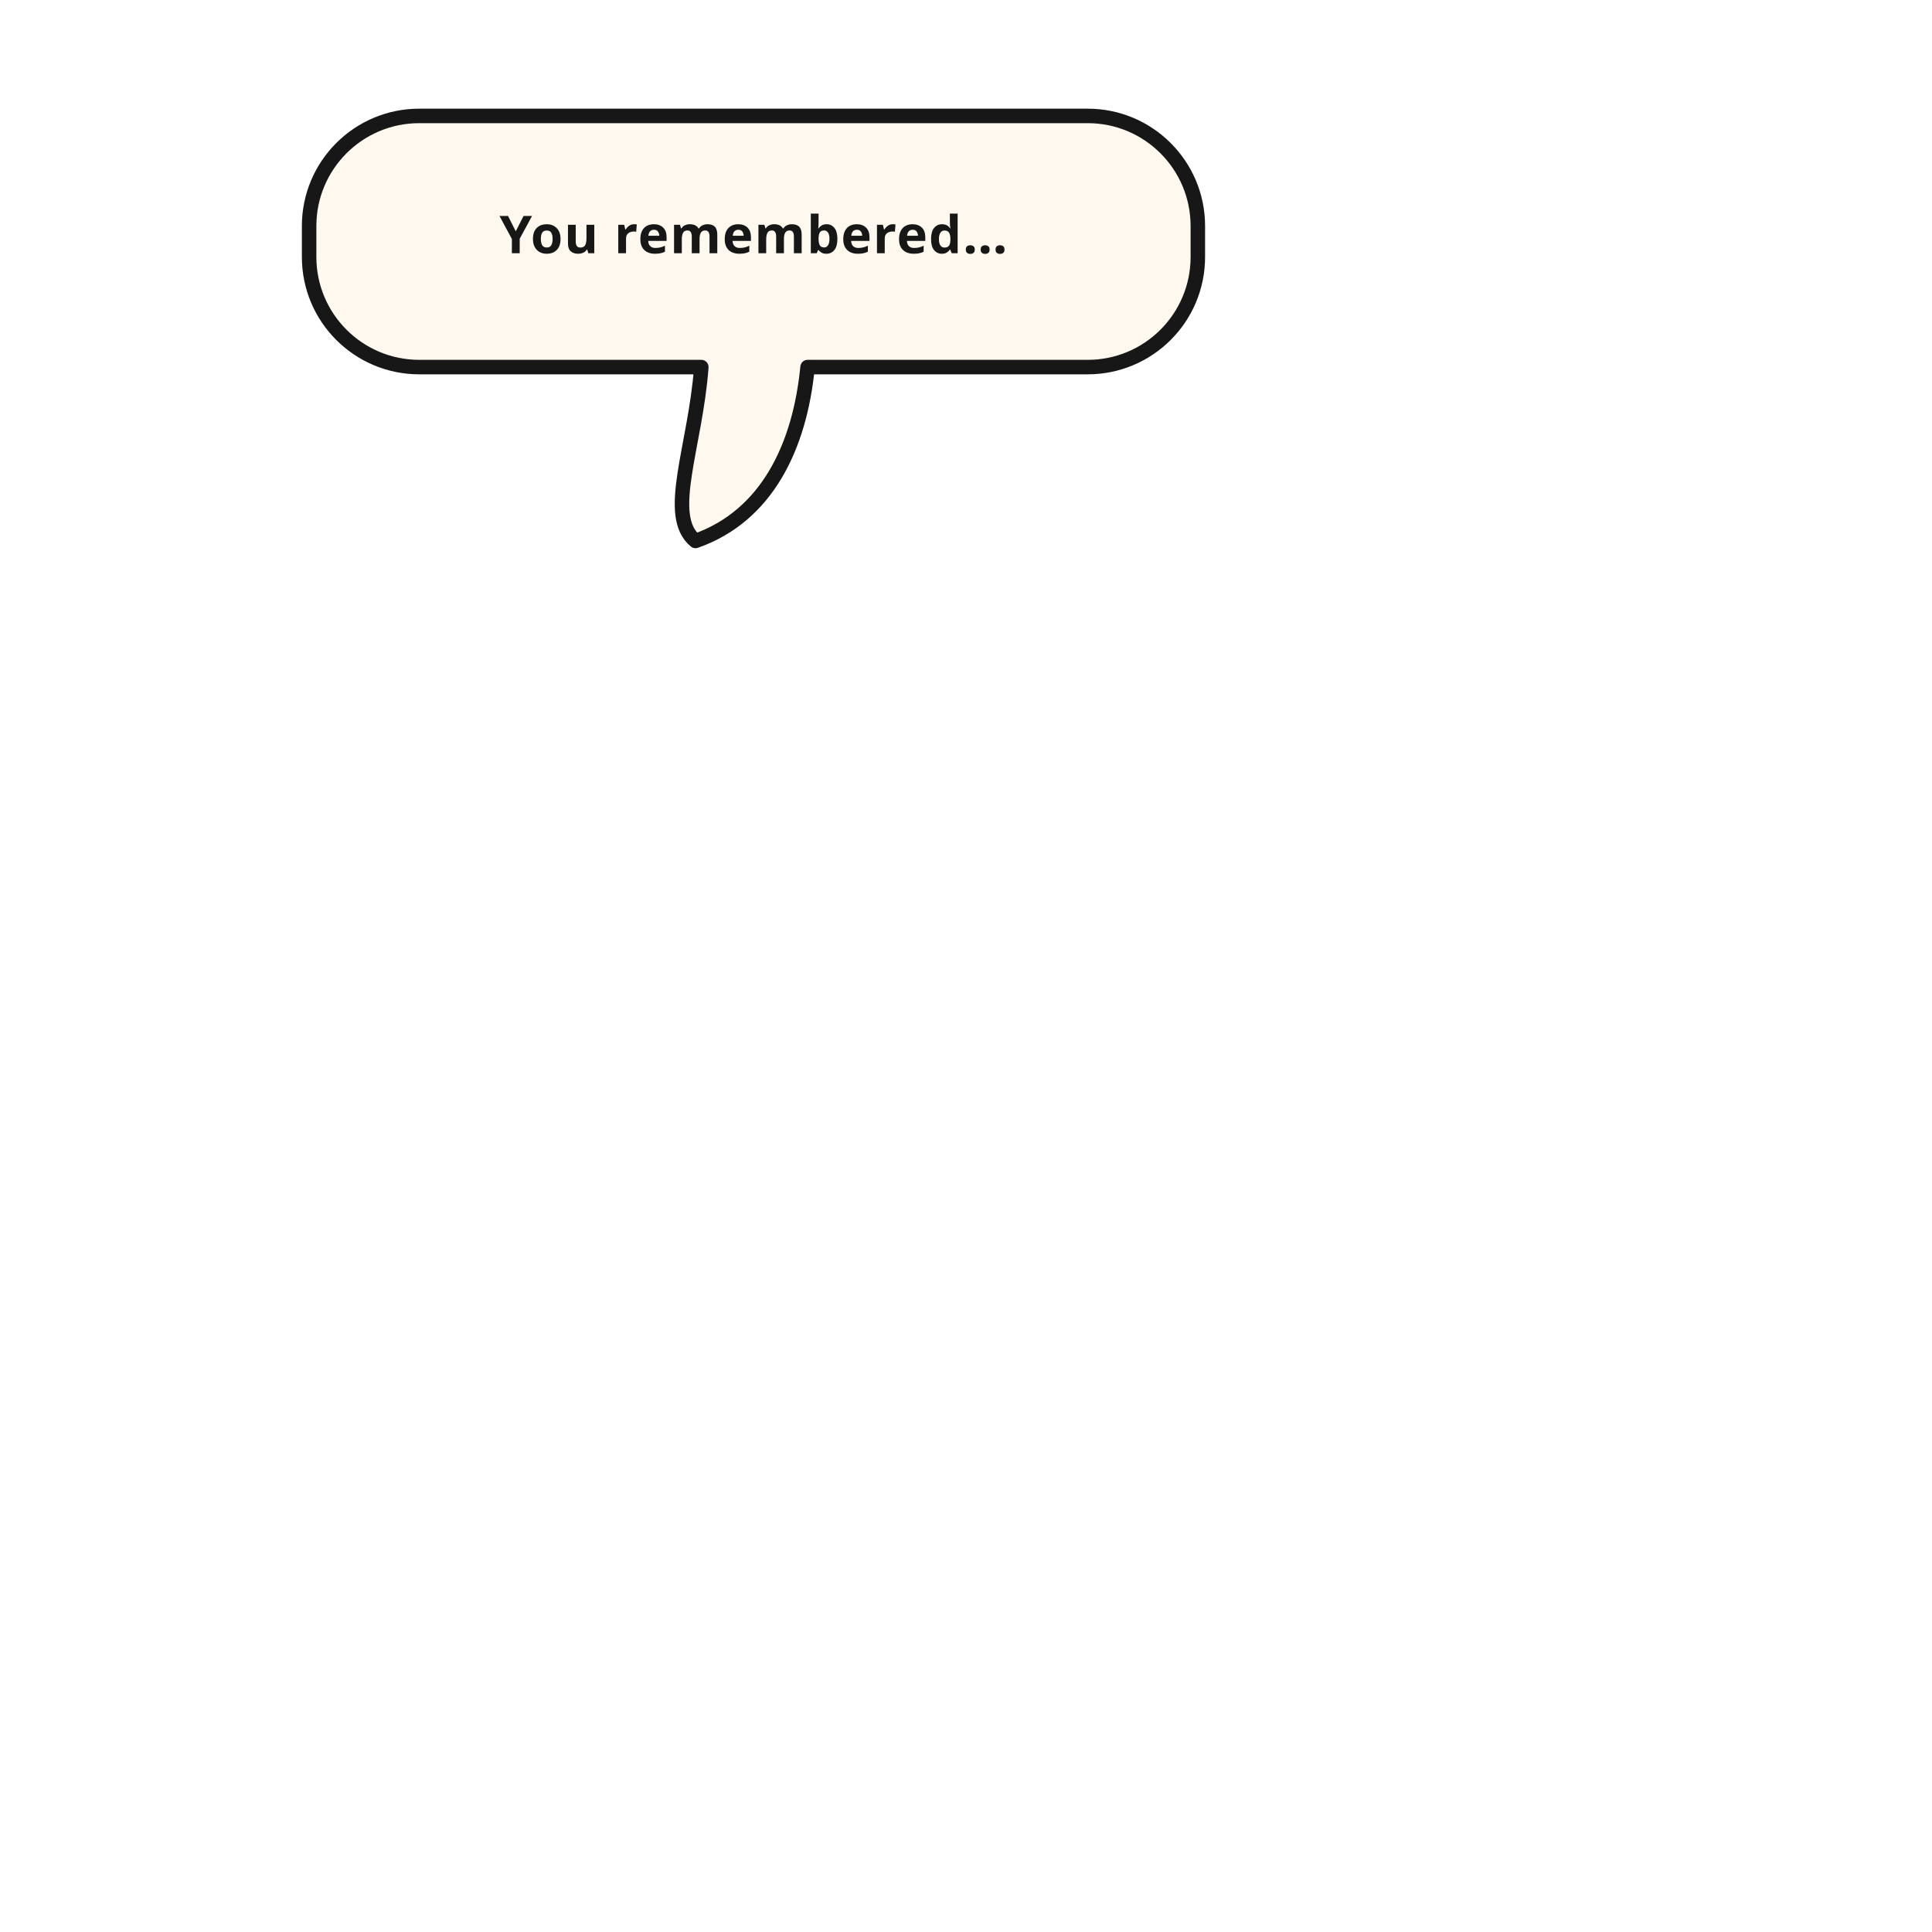
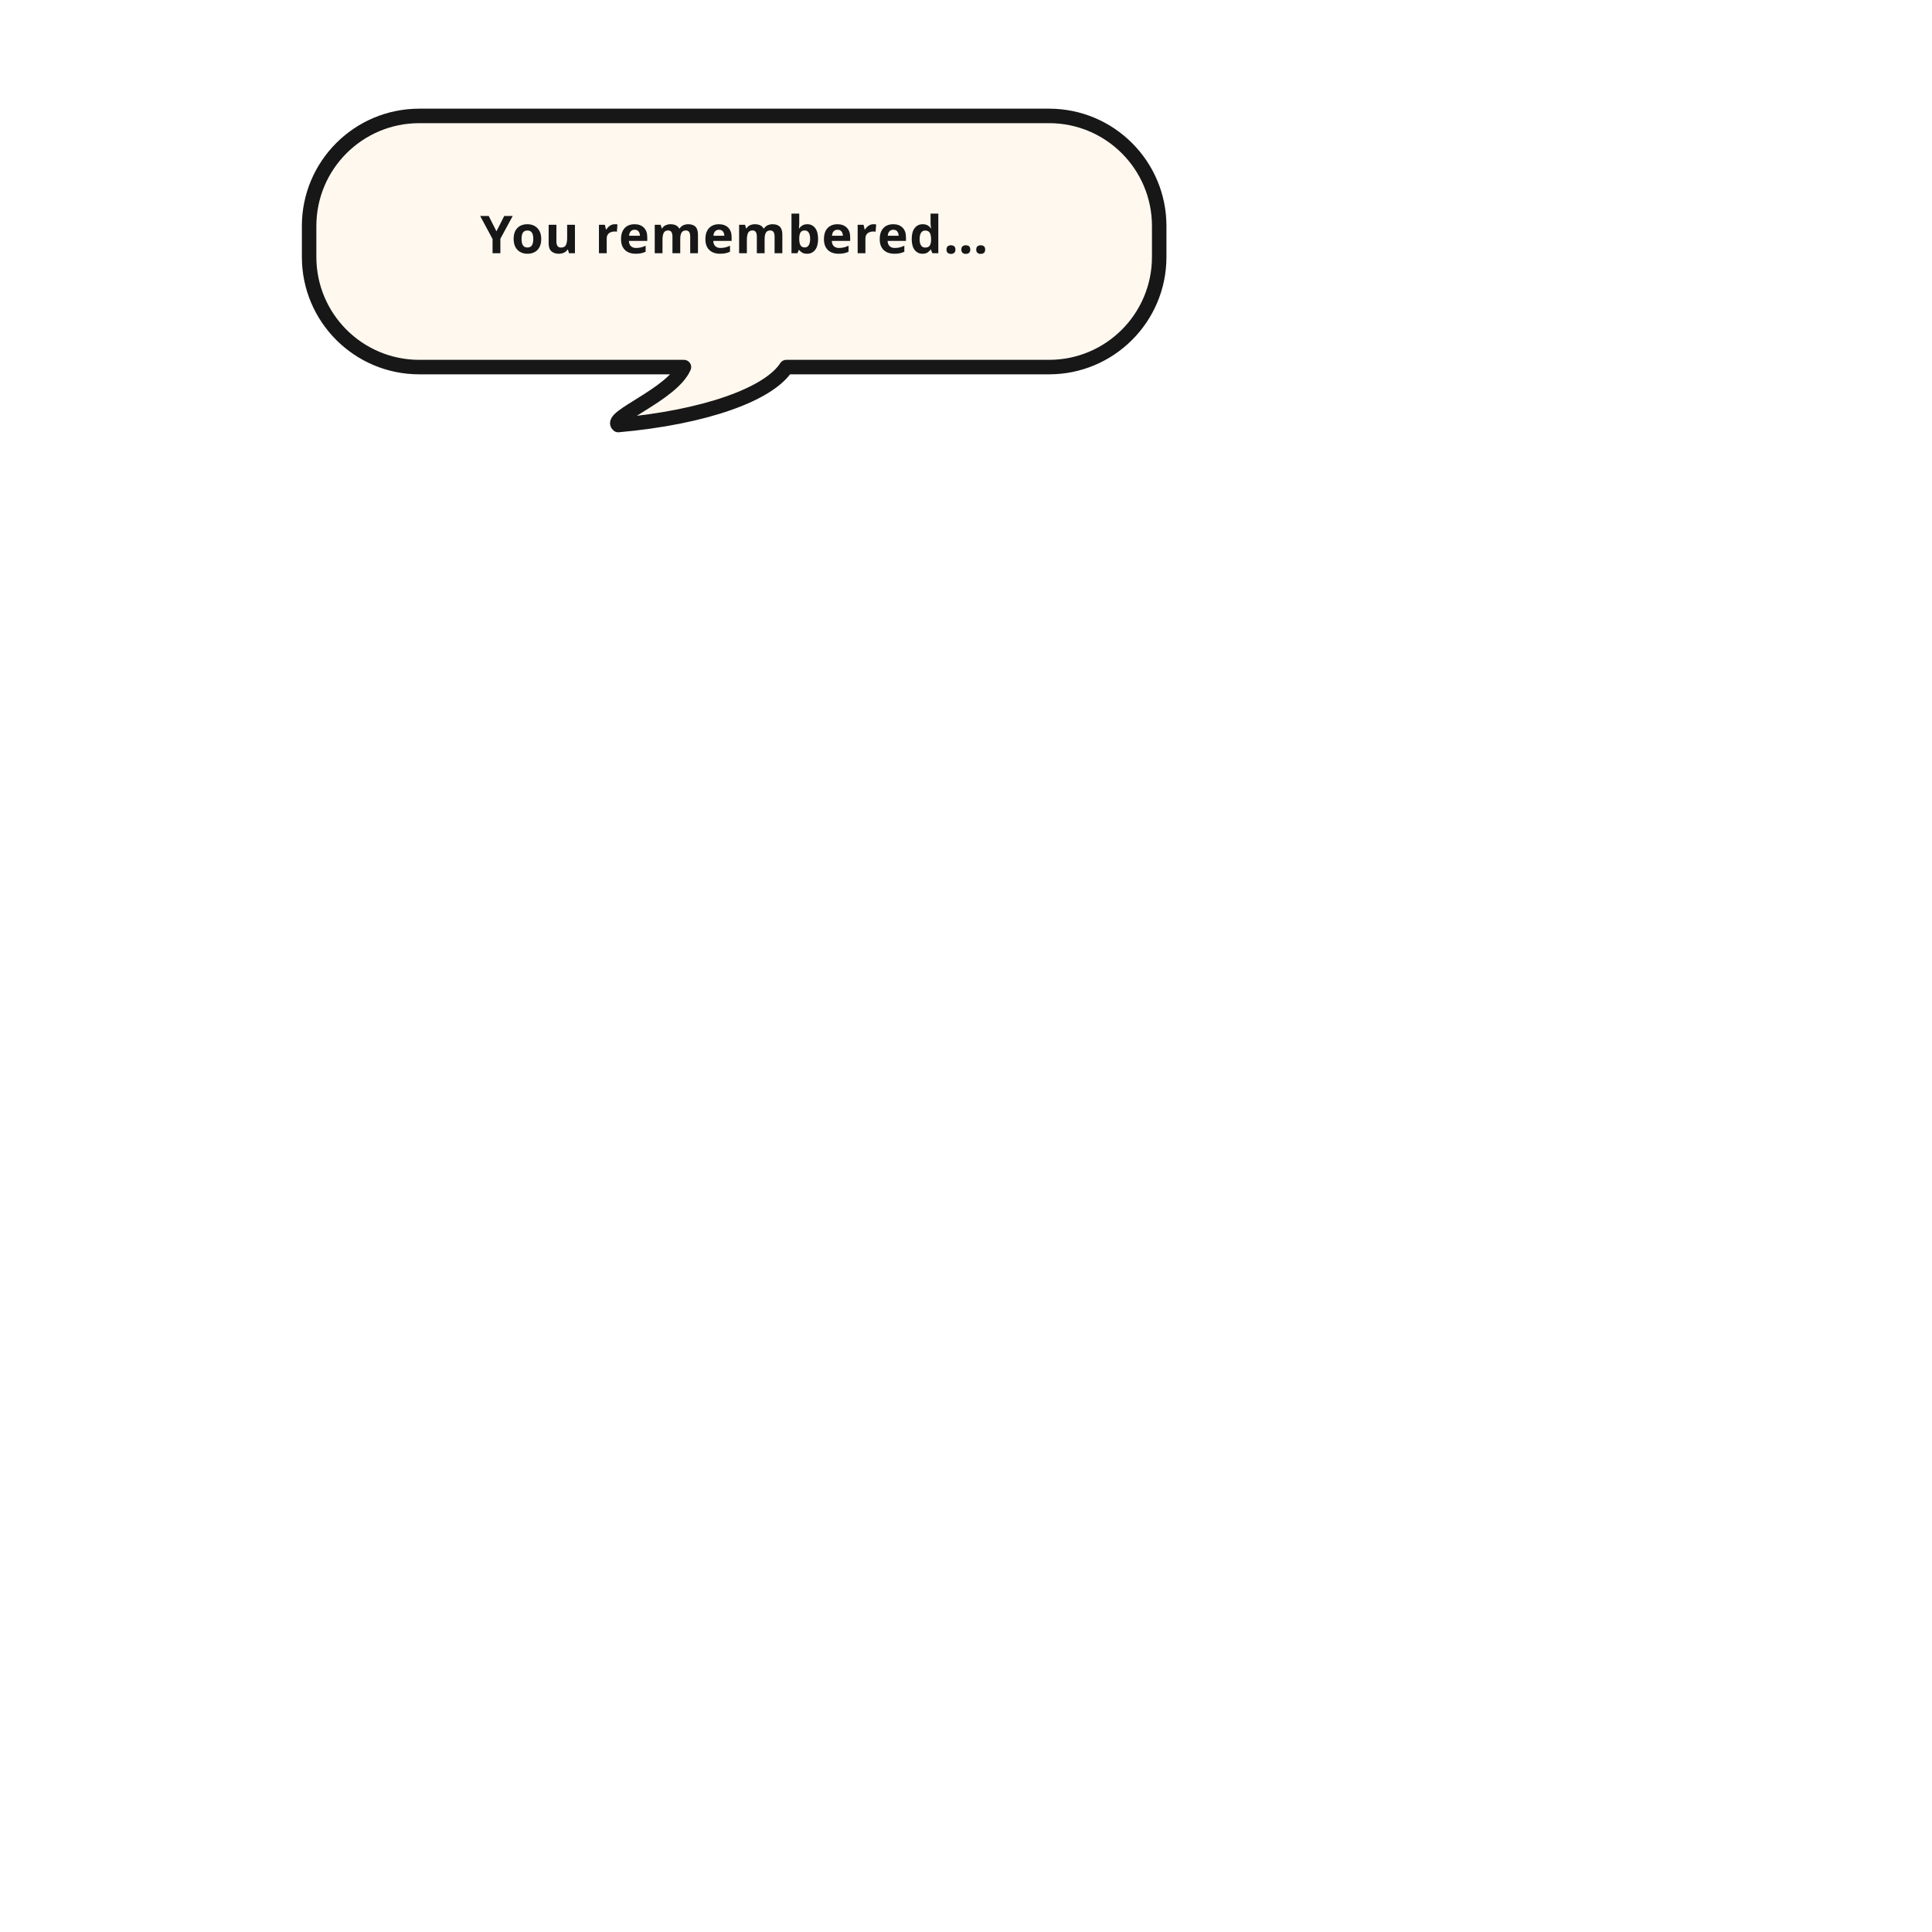
<svg xmlns="http://www.w3.org/2000/svg" width="1000" height="1000" viewBox="0 0 1000 1000">
-   <path d="M 217 60 L 563 60 A 57 57 0 0 1 620 117 L 620 133 A 57 57 0 0 1 563 190 L 418 190 C 414 231, 397 267, 360 280 C 344 267, 360 231, 363 190 L 217 190 A 57 57 0 0 1 160 133 L 160 117 A 57 57 0 0 1 217 60 Z" fill="#FFF8EF" stroke="#171717" stroke-width="7.5" stroke-linejoin="round" stroke-linecap="round" />
-   <text x="390" y="131.075" text-anchor="middle" font-family="'Libre Franklin', 'Comic Neue', Arial Black, sans-serif" font-size="27" font-weight="800" fill="#171717" letter-spacing="0.6">You remembered…</text>
+   <path d="M 217 60 L 543 60 A 57 57 0 0 1 600 117 L 600 133 A 57 57 0 0 1 543 190 L 407 190 C 398 204, 365 216, 320 220 C 315 216, 348 204, 354 190 L 217 190 A 57 57 0 0 1 160 133 L 160 117 A 57 57 0 0 1 217 60 Z" fill="#FFF8EF" stroke="#171717" stroke-width="7.5" stroke-linejoin="round" stroke-linecap="round" />
+   <text x="380" y="131.075" text-anchor="middle" font-family="'Libre Franklin', 'Comic Neue', Arial Black, sans-serif" font-size="27" font-weight="800" fill="#171717" letter-spacing="0.6">You remembered…</text>
</svg>
